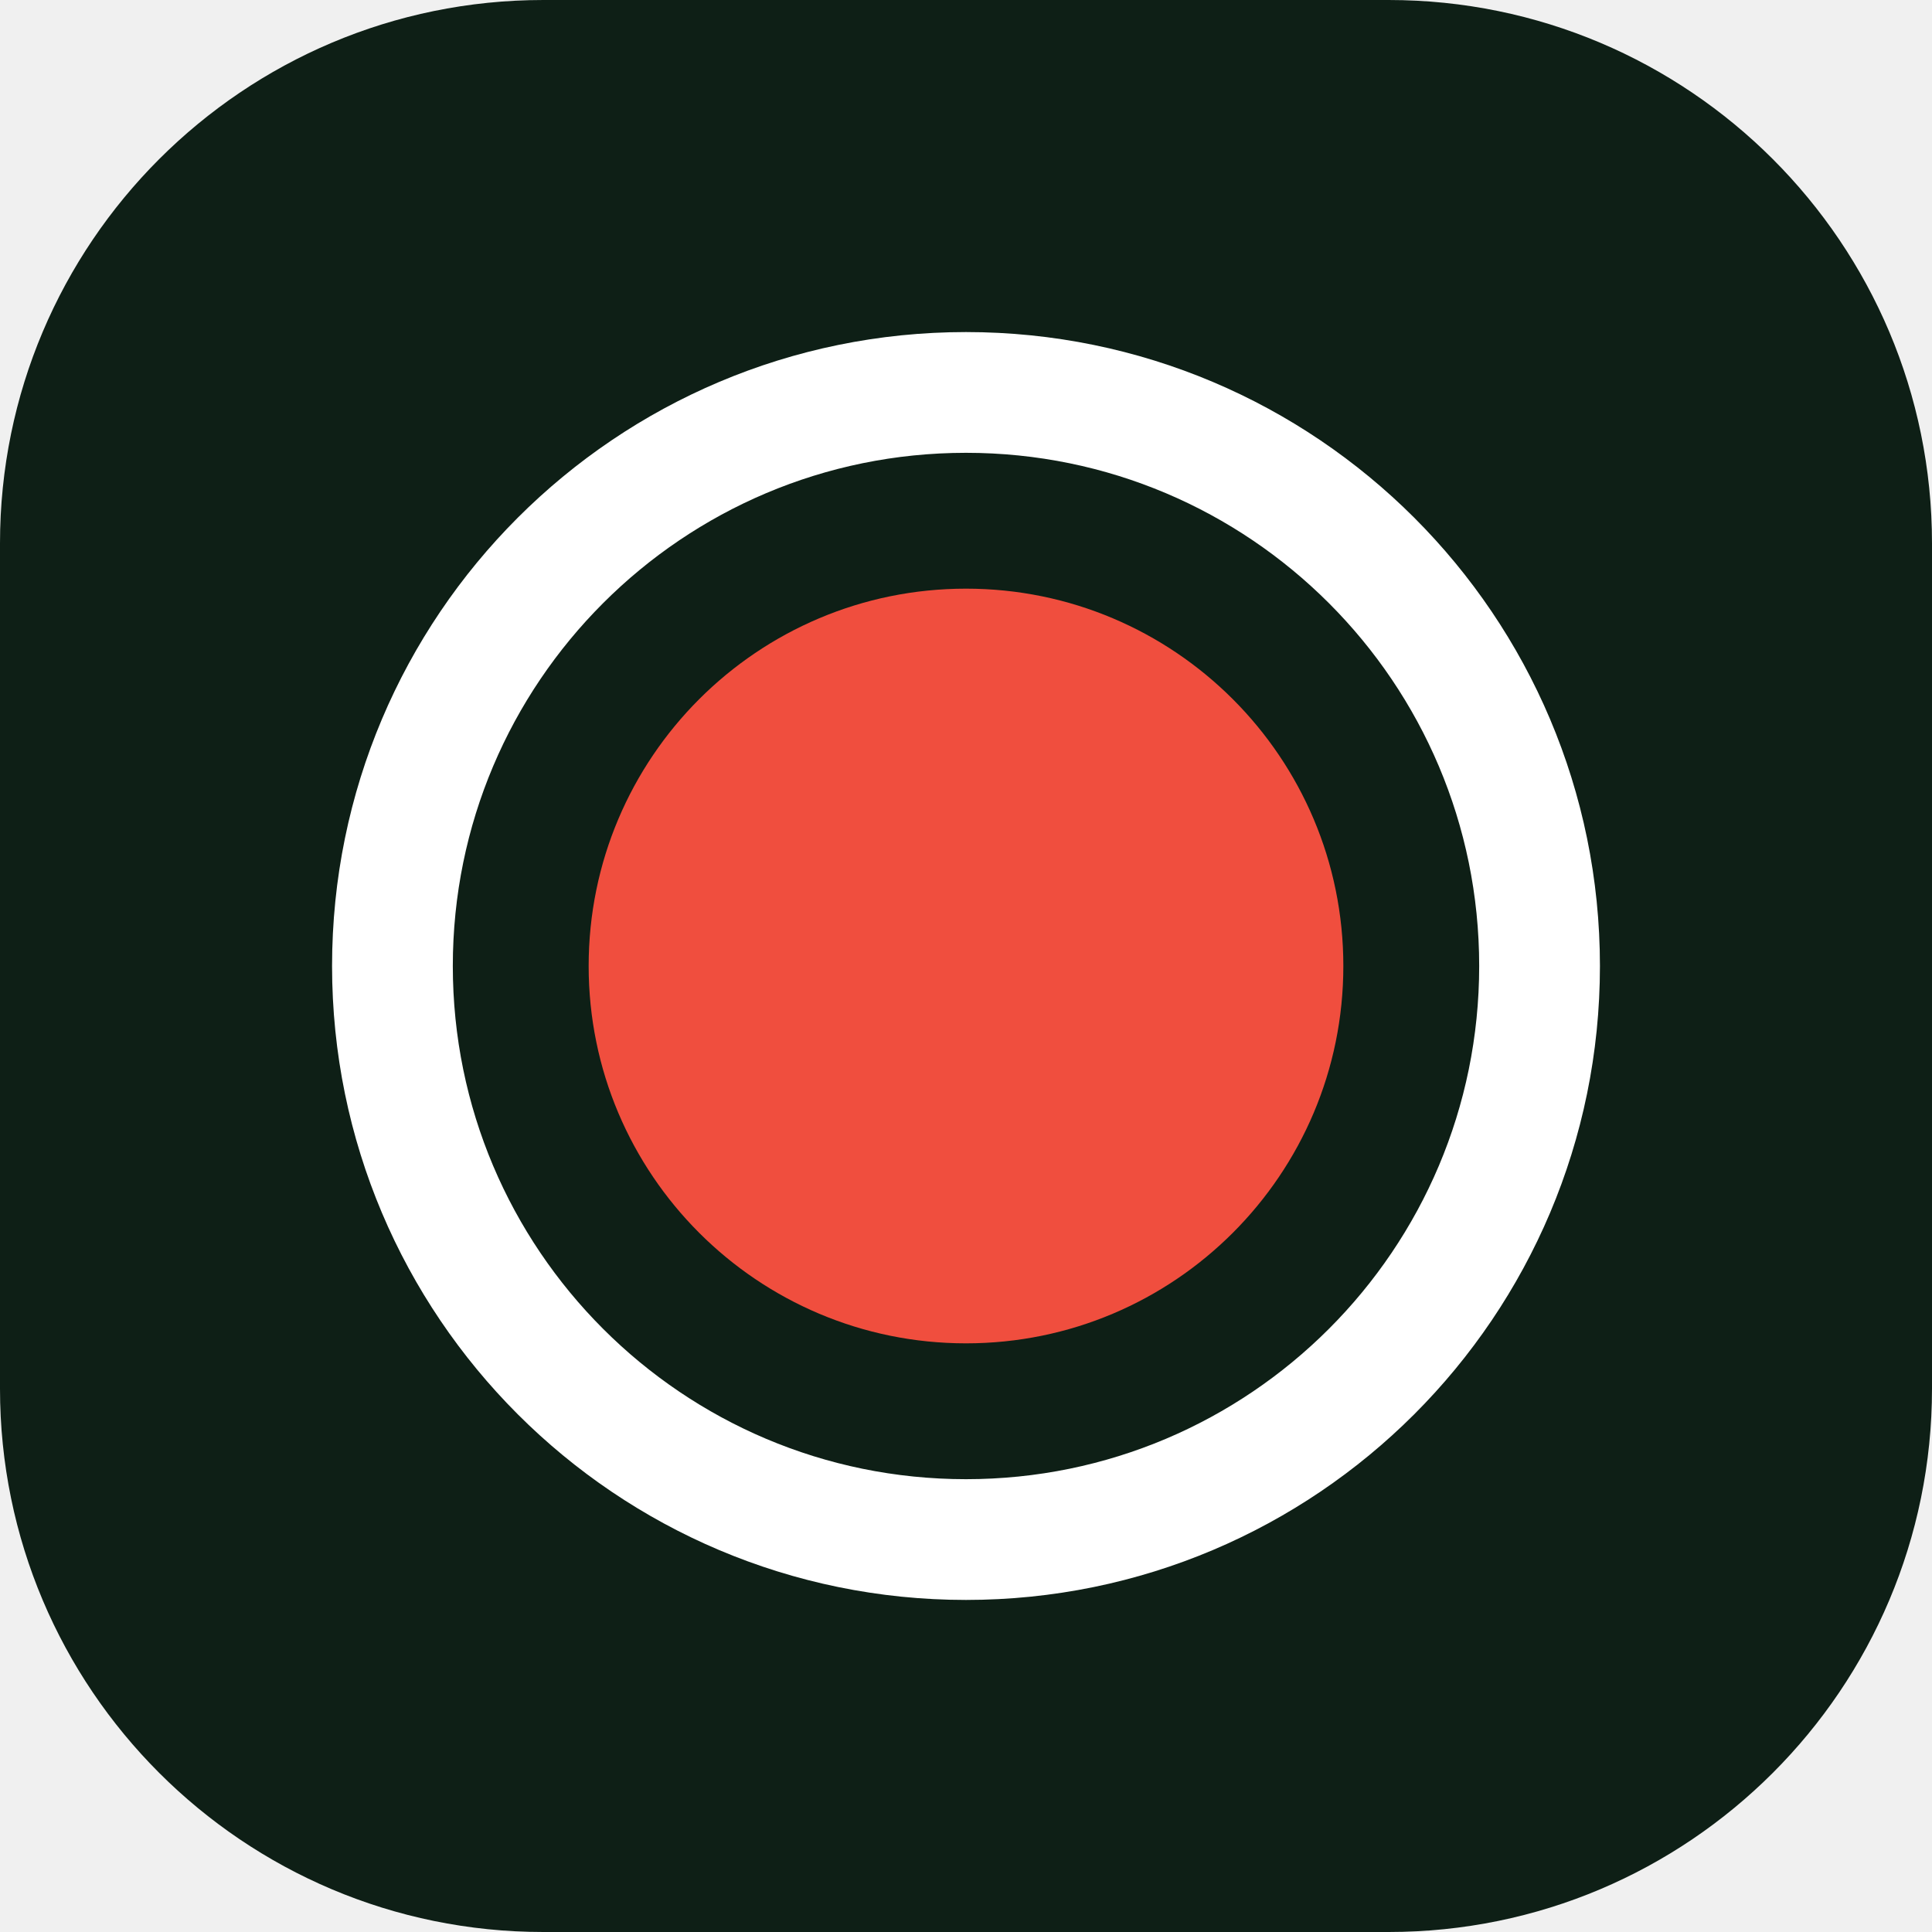
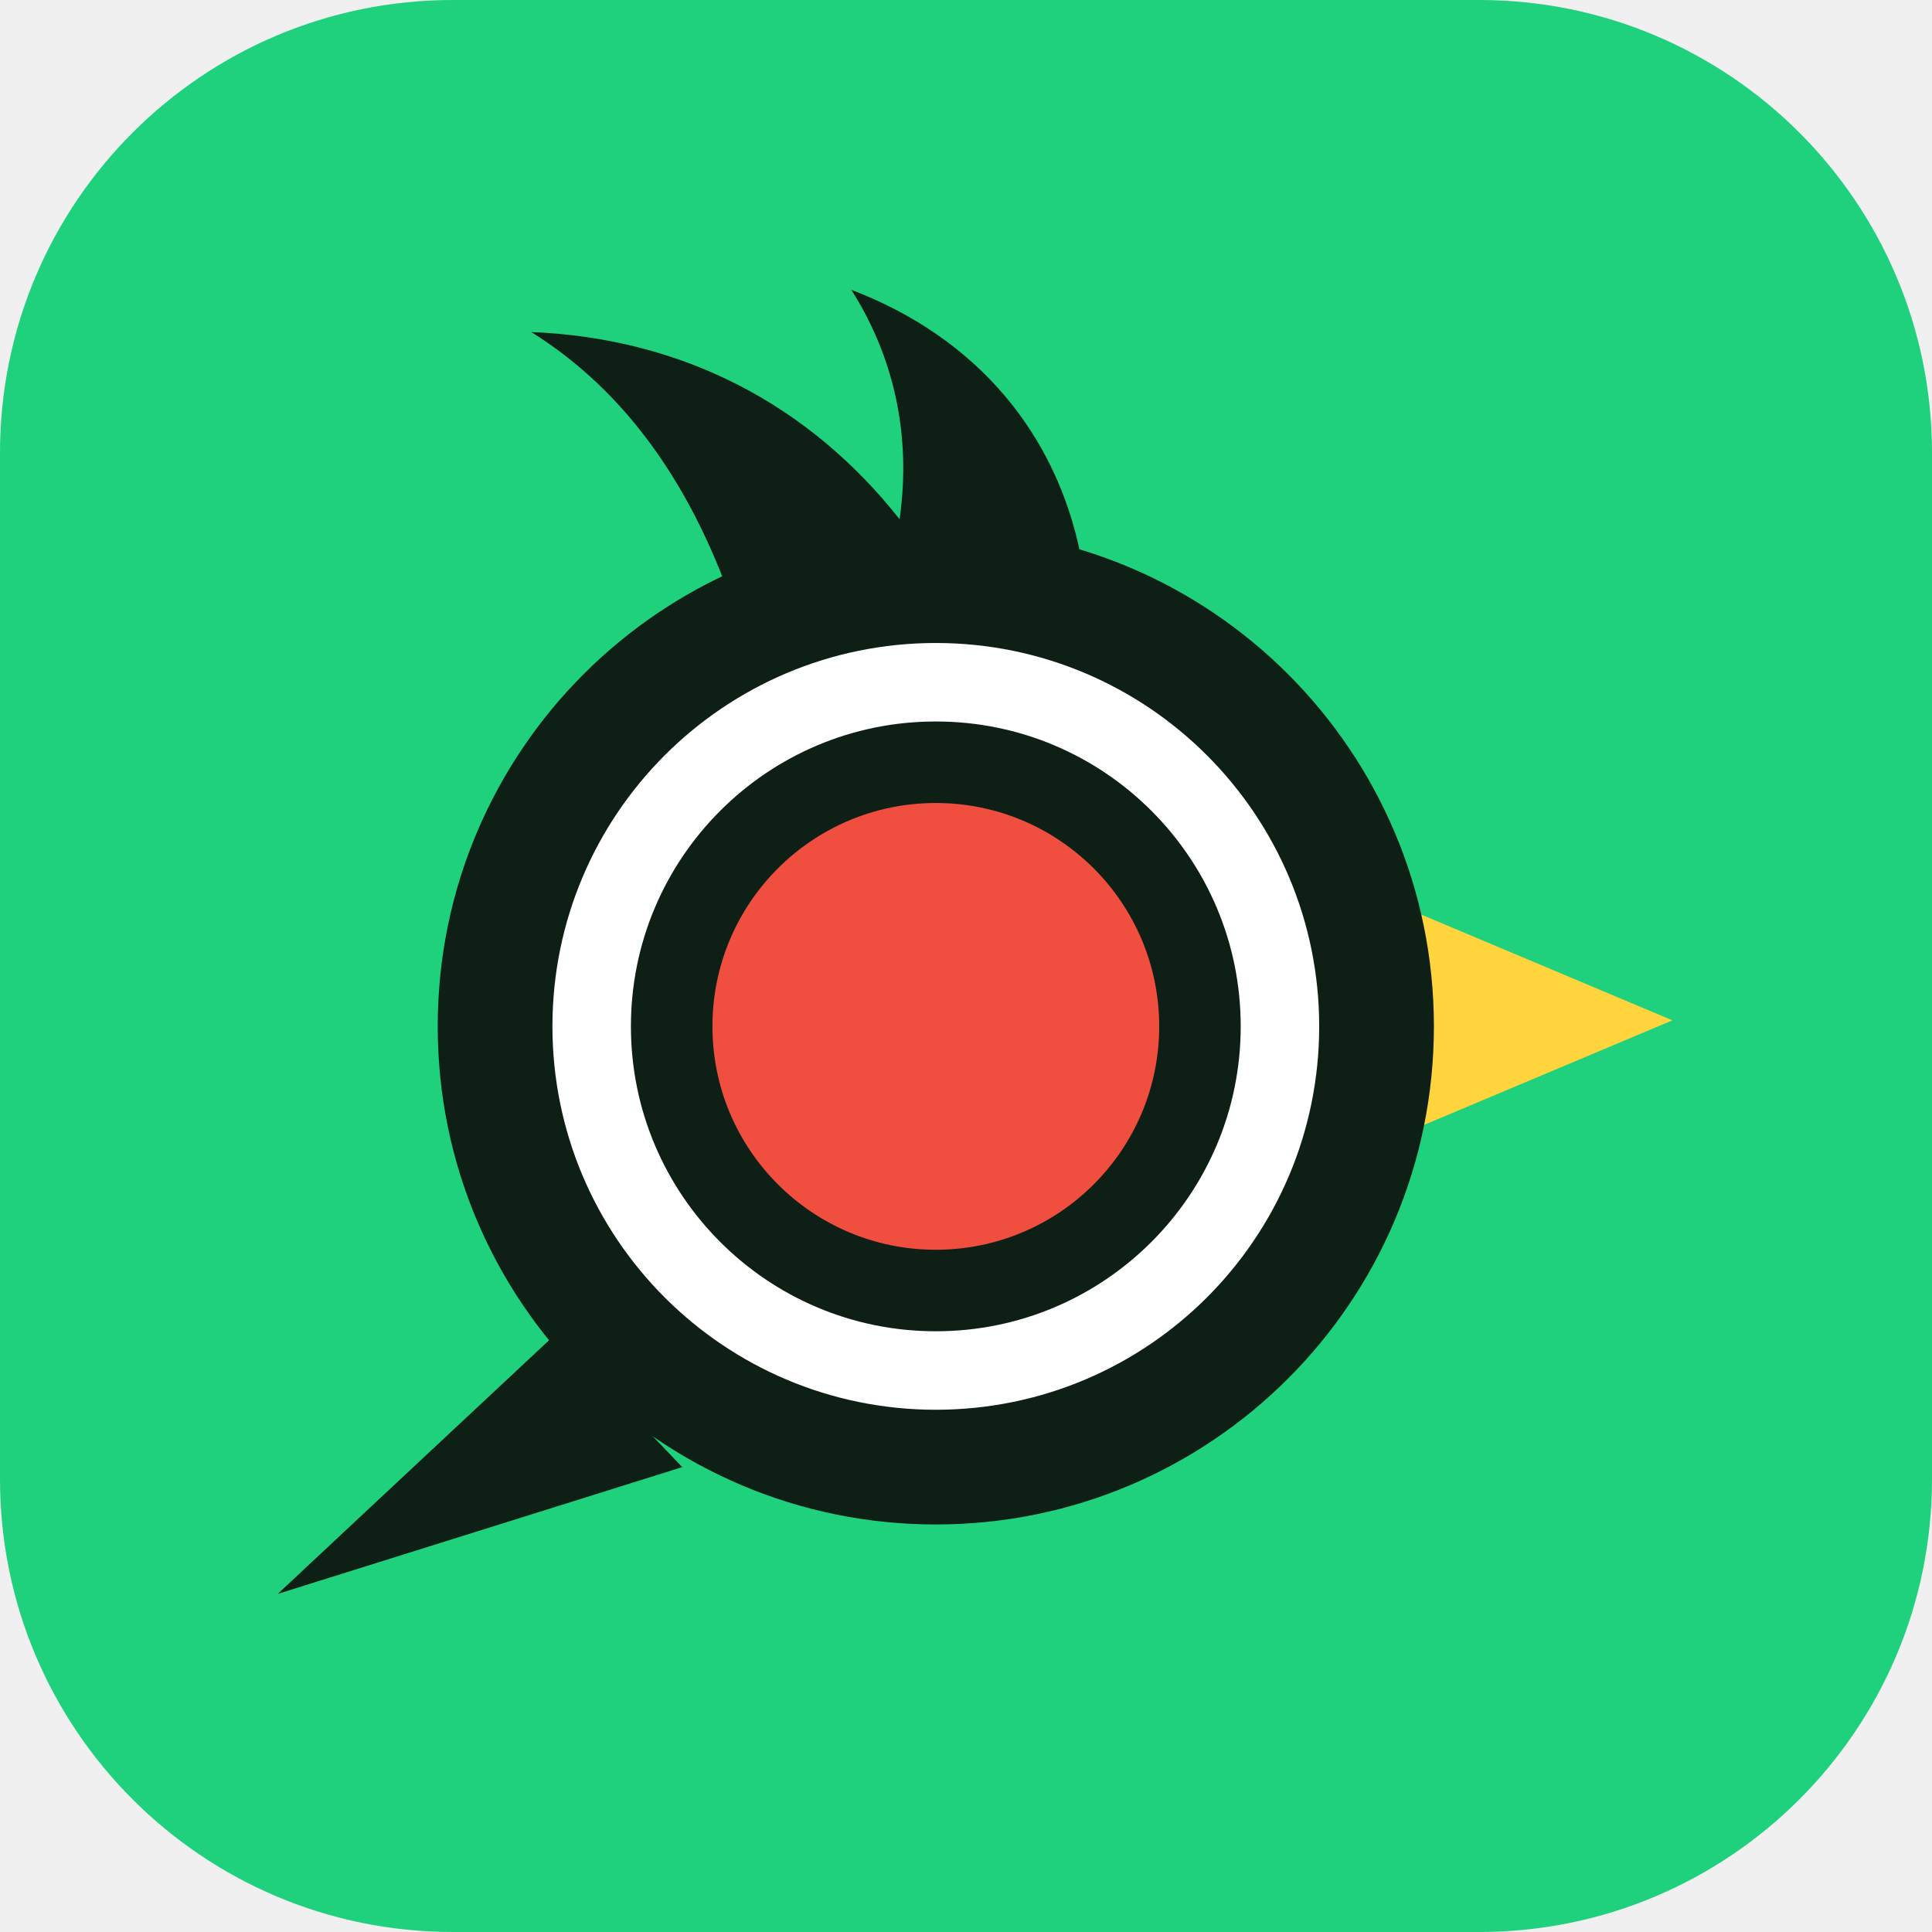
<svg xmlns="http://www.w3.org/2000/svg" viewBox="0 0 64 64">
-   <rect width="64" height="64" rx="18" fill="#0e1f16" />
-   <circle cx="32" cy="32" r="19" fill="none" stroke="#ffffff" stroke-width="4" />
-   <circle cx="32" cy="32" r="12.5" fill="#f04e3e" />
+   <rect width="64" height="64" rx="15" fill="#1fd17c" />
+   <path d="M24.4 20.4c-1.4-4.2-3.6-7.4-6.8-9.4 5 .2 9.2 2.4 12.2 6.2 .4-2.8-.2-5.4-1.6-7.6 4.2 1.6 6.8 4.8 7.6 8.8Z" fill="#0e1f16" />
+   <path d="M18.4 44.2 9.2 52.8l13.4-4.2Z" fill="#0e1f16" />
+   <path d="M44 29 55.4 33.8 44 38.6Z" fill="#ffd43d" />
+   <circle cx="31" cy="34" r="16.5" fill="#0e1f16" />
+   <circle cx="31" cy="34" r="11.4" fill="none" stroke="#fff" stroke-width="2.6" />
+   <circle cx="31" cy="34" r="7.4" fill="#f04e3e" />
</svg>
